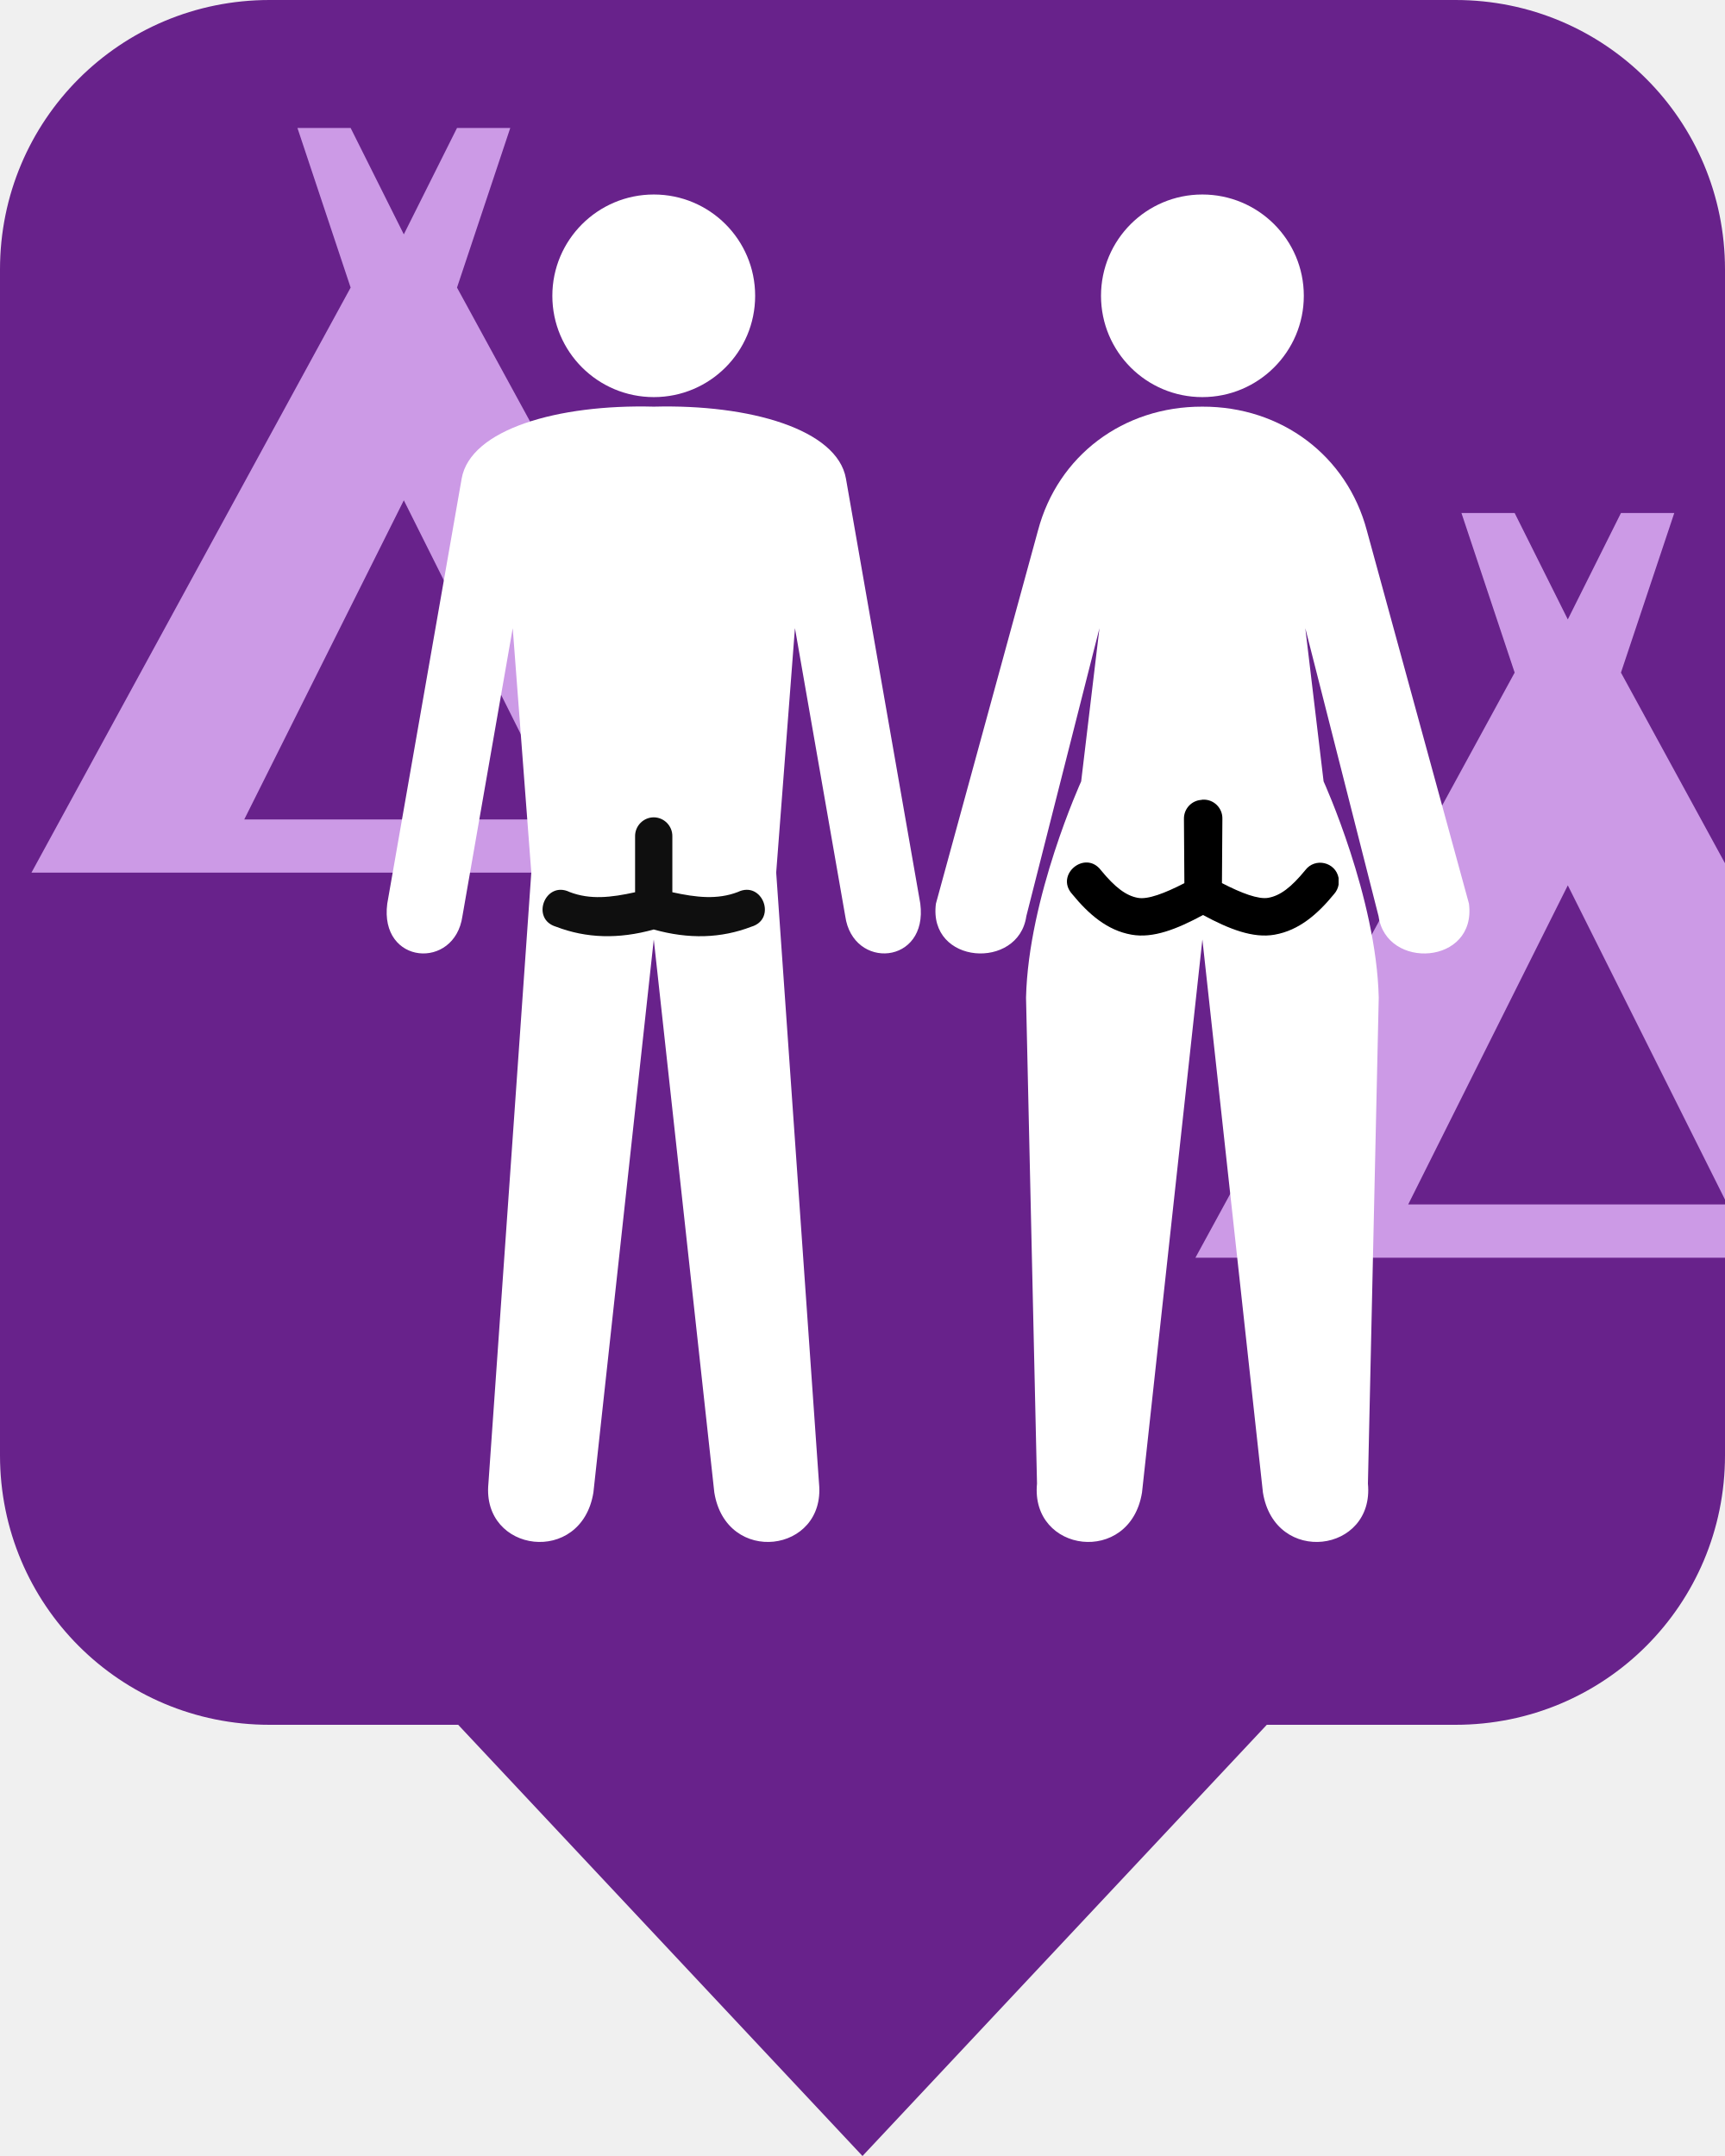
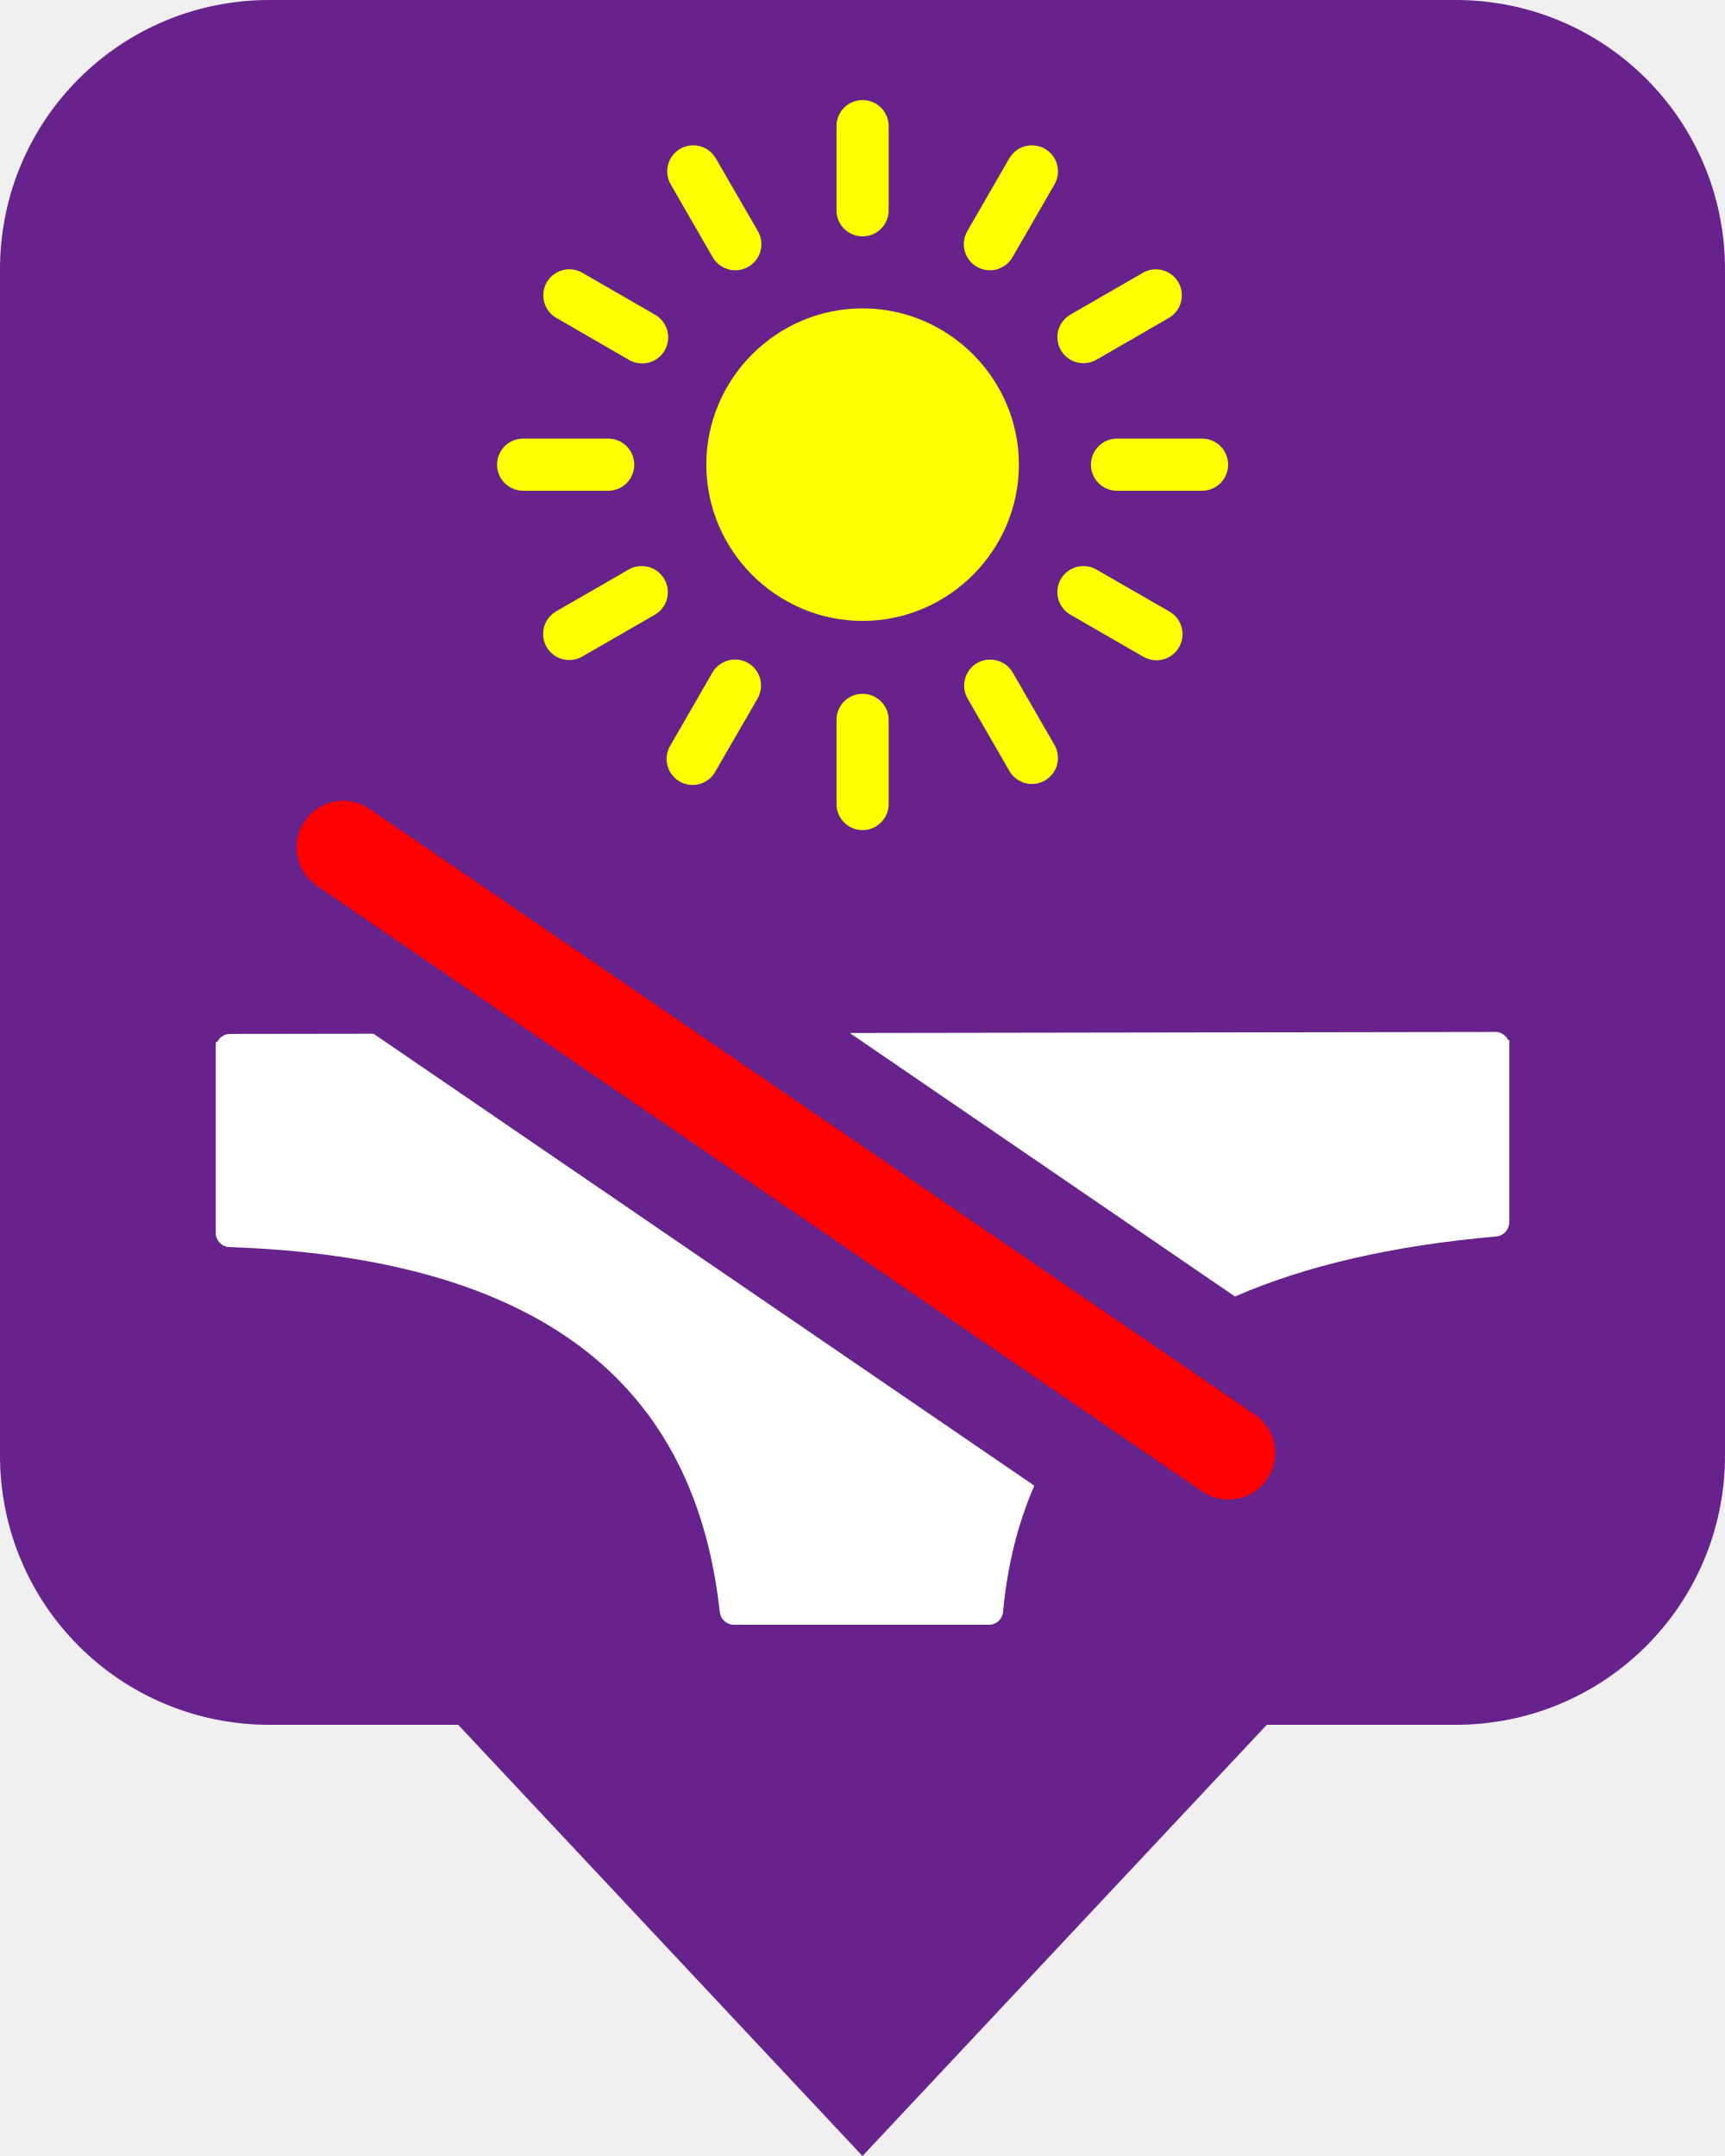
<svg xmlns="http://www.w3.org/2000/svg" version="1.1" width="32" height="40" viewBox="0 0 30 37.5" id="svg2">
  <defs id="defs8" />
  <rect width="14" height="14" x="0" y="23.5" id="canvas" style="visibility:hidden;fill:none;stroke:none" />
  <path style="opacity:1;fill:#68228b;fill-opacity:1;stroke:none;stroke-width:0;stroke-linecap:butt;stroke-linejoin:miter;stroke-miterlimit:4;stroke-dasharray:none;stroke-dashoffset:0;stroke-opacity:1" d="M 5 0 C 2.23 0 0 2.23 0 5 L 0 27 C 0 29.77 2.23 32 5 32 L 8.5 32 L 16 40 L 23.5 32 L 27 32 C 29.77 32 32 29.77 32 27 L 32 5 C 32 2.23 29.77 0 27 0 L 5 0 z " id="rect5129" transform="scale(0.9375)" />
-   <path d="M 13.499,15.178 7.948,5.002 8.874,2.226 H 7.948 L 7.023,4.076 6.098,2.226 H 5.173 L 6.098,5.002 0.547,15.178 Z M 7.023,8.702 9.799,14.253 H 4.248 Z" id="camping-5" style="fill:#cc9ae6;stroke-width:2.097;fill-opacity:1" />
-   <path style="fill:#cc9ae6;stroke-width:2.236;fill-opacity:1" d="M 27.111 9.518 L 28.098 12.479 L 22.176 23.334 L 32 23.334 L 32 22.346 L 26.123 22.346 L 29.084 16.426 L 32 22.256 L 32 16.016 L 30.07 12.479 L 31.059 9.518 L 30.07 9.518 L 29.084 11.492 L 28.098 9.518 L 27.111 9.518 z " transform="scale(0.9375)" id="camping-5-6" />
-   <path style="opacity:1;fill:#ffffff;fill-opacity:1;stroke:none;stroke-width:0.234;stroke-linecap:round;stroke-linejoin:round;stroke-miterlimit:4;stroke-dasharray:none;stroke-dashoffset:0;stroke-opacity:1" d="m 11.371,3.383 c -0.974,0 -1.765,0.789 -1.765,1.762 0,0.974 0.791,1.762 1.765,1.762 0.974,0 1.762,-0.789 1.762,-1.762 0,-0.974 -0.789,-1.762 -1.762,-1.762 z m 0,3.69 C 9.704,7.029 8.18,7.466 8.029,8.324 L 6.735,15.717 C 6.596,16.783 7.908,16.877 8.042,15.936 L 8.917,10.926 9.24,15.178 8.494,25.805 c -0.117,1.207 1.619,1.433 1.826,0.155 l 1.05,-9.62 1.053,9.62 c 0.207,1.278 1.938,1.052 1.821,-0.155 l -0.745,-10.628 0.326,-4.252 0.875,5.01 c 0.133,0.942 1.443,0.847 1.305,-0.219 L 14.712,8.324 C 14.561,7.466 13.037,7.029 11.371,7.073 Z" id="path4713-6" />
-   <path style="opacity:1;fill:#000000;fill-opacity:0.941;stroke:none;stroke-width:1.406;stroke-linecap:round;stroke-linejoin:round;stroke-miterlimit:4;stroke-dasharray:none;stroke-dashoffset:0;stroke-opacity:1" d="m 11.369,14.216 c -0.181,0.001 -0.327,0.151 -0.324,0.331 v 0.972 c -0.417,0.092 -0.782,0.134 -1.139,-0.004 -0.424,-0.205 -0.686,0.471 -0.234,0.604 0.524,0.201 1.085,0.219 1.697,0.048 0.612,0.172 1.173,0.153 1.697,-0.048 0.452,-0.133 0.19,-0.81 -0.234,-0.604 -0.357,0.137 -0.722,0.095 -1.139,0.004 v -0.972 c 0.003,-0.181 -0.143,-0.33 -0.324,-0.331 z" id="rect5730" />
-   <path style="fill:#ffffff;fill-opacity:1;fill-rule:evenodd;stroke:none;stroke-width:0.937px;stroke-linecap:butt;stroke-linejoin:miter;stroke-opacity:1" d="m 20.91,3.383 c -0.974,0 -1.762,0.789 -1.762,1.762 0,0.974 0.789,1.762 1.762,1.762 0.974,0 1.765,-0.789 1.765,-1.762 0,-0.974 -0.791,-1.762 -1.765,-1.762 z m 0,3.69 c -1.379,-0.004 -2.514,0.856 -2.858,2.154 l -1.775,6.49 c -0.139,1.066 1.438,1.16 1.572,0.219 l 1.272,-5.01 -0.318,2.665 c 0,0 -0.918,2.015 -0.959,3.761 l 0.191,8.453 c -0.117,1.207 1.619,1.433 1.826,0.155 l 1.05,-9.62 1.053,9.62 c 0.207,1.278 1.943,1.052 1.826,-0.155 l 0.188,-8.453 c -0.041,-1.746 -0.959,-3.761 -0.959,-3.761 l -0.318,-2.665 1.274,5.01 c 0.133,0.942 1.71,0.847 1.572,-0.219 L 23.771,9.227 C 23.426,7.929 22.289,7.069 20.91,7.073 Z" id="path4531-6-7-6-7-9" />
-   <path style="opacity:1;fill:#000000;fill-opacity:1;stroke:none;stroke-width:1.5;stroke-linecap:round;stroke-linejoin:round;stroke-miterlimit:4;stroke-dasharray:none;stroke-dashoffset:0;stroke-opacity:1" d="m 22.301,14.836 c -0.003,0.001 -0.006,0.003 -0.01,0.004 -0.186,0.01 -0.331,0.165 -0.328,0.352 l 0.008,1.193 c -0.366,0.189 -0.678,0.306 -0.861,0.273 -0.219,-0.039 -0.423,-0.192 -0.686,-0.512 -0.29,-0.384 -0.856,0.079 -0.537,0.439 0.307,0.375 0.65,0.676 1.104,0.756 0.4,0.071 0.842,-0.103 1.326,-0.365 0.484,0.262 0.929,0.436 1.328,0.365 0.454,-0.08 0.798,-0.381 1.105,-0.756 0.043,-0.049 0.071,-0.108 0.082,-0.172 v -0.125 c -0.057,-0.296 -0.438,-0.384 -0.619,-0.143 -0.262,0.32 -0.466,0.473 -0.686,0.512 -0.183,0.032 -0.493,-0.084 -0.859,-0.273 l 0.008,-1.193 c 0.005,-0.201 -0.161,-0.364 -0.361,-0.355 -0.005,-9e-5 -0.009,-9e-5 -0.014,0 z" transform="scale(0.9375)" id="rect6401" />
+   <g id="g1389" transform="translate(0.00183108,-0.134649)">
+     <g id="g1630" style="fill:#ffff00;stroke-width:1;stroke-dasharray:none" transform="translate(0.5019263,0.8642803)">
+       <path id="path4784-9-4" d="m 9.37,3.955 a 0.453,0.453 0 0 0 -0.194,0.847 l 1.245,0.72 a 0.454,0.454 0 1 0 0.455,-0.785 L 9.631,4.019 A 0.453,0.453 0 0 0 9.37,3.955 Z" style="color:#000000;font-style:normal;font-variant:normal;font-weight:normal;font-stretch:normal;font-size:medium;line-height:normal;font-family:sans-serif;font-variant-ligatures:normal;font-variant-position:normal;font-variant-caps:normal;font-variant-numeric:normal;font-variant-alternates:normal;font-feature-settings:normal;text-indent:0;text-align:start;text-decoration:none;text-decoration-line:none;text-decoration-style:solid;text-decoration-color:#000000;letter-spacing:normal;word-spacing:normal;text-transform:none;writing-mode:lr-tb;direction:ltr;text-orientation:mixed;dominant-baseline:auto;baseline-shift:baseline;text-anchor:start;white-space:normal;shape-padding:0;clip-rule:nonzero;display:inline;overflow:visible;visibility:visible;isolation:auto;mix-blend-mode:normal;color-interpolation:sRGB;color-interpolation-filters:linearRGB;solid-color:#000000;solid-opacity:1;fill:#ffff00;fill-opacity:1;fill-rule:evenodd;stroke:none;stroke-width:1;stroke-linecap:round;stroke-linejoin:miter;stroke-miterlimit:4;stroke-dasharray:none;stroke-dashoffset:0;stroke-opacity:1;color-rendering:auto;image-rendering:auto;shape-rendering:auto;text-rendering:auto;enable-background:accumulate" />
+       <path id="path4784" d="m 14.492,11.338 a 0.453,0.453 0 0 0 -0.448,0.46 v 1.436 a 0.454,0.454 0 1 0 0.907,0 V 11.798 A 0.453,0.453 0 0 0 14.492,11.338 Z" style="color:#000000;font-style:normal;font-variant:normal;font-weight:normal;font-stretch:normal;font-size:medium;line-height:normal;font-family:sans-serif;font-variant-ligatures:normal;font-variant-position:normal;font-variant-caps:normal;font-variant-numeric:normal;font-variant-alternates:normal;font-feature-settings:normal;text-indent:0;text-align:start;text-decoration:none;text-decoration-line:none;text-decoration-style:solid;text-decoration-color:#000000;letter-spacing:normal;word-spacing:normal;text-transform:none;writing-mode:lr-tb;direction:ltr;text-orientation:mixed;dominant-baseline:auto;baseline-shift:baseline;text-anchor:start;white-space:normal;shape-padding:0;clip-rule:nonzero;display:inline;overflow:visible;visibility:visible;isolation:auto;mix-blend-mode:normal;color-interpolation:sRGB;color-interpolation-filters:linearRGB;solid-color:#000000;solid-opacity:1;fill:#ffff00;fill-opacity:1;fill-rule:evenodd;stroke:none;stroke-width:1;stroke-linecap:round;stroke-linejoin:miter;stroke-miterlimit:4;stroke-dasharray:none;stroke-dashoffset:0;stroke-opacity:1;color-rendering:auto;image-rendering:auto;shape-rendering:auto;text-rendering:auto;enable-background:accumulate" />
+       <path id="path4784-9" d="m 14.492,1.011 a 0.453,0.453 0 0 0 -0.448,0.46 v 1.436 a 0.454,0.454 0 1 0 0.907,0 V 1.47 A 0.453,0.453 0 0 0 14.492,1.011 Z" style="color:#000000;font-style:normal;font-variant:normal;font-weight:normal;font-stretch:normal;font-size:medium;line-height:normal;font-family:sans-serif;font-variant-ligatures:normal;font-variant-position:normal;font-variant-caps:normal;font-variant-numeric:normal;font-variant-alternates:normal;font-feature-settings:normal;text-indent:0;text-align:start;text-decoration:none;text-decoration-line:none;text-decoration-style:solid;text-decoration-color:#000000;letter-spacing:normal;word-spacing:normal;text-transform:none;writing-mode:lr-tb;direction:ltr;text-orientation:mixed;dominant-baseline:auto;baseline-shift:baseline;text-anchor:start;white-space:normal;shape-padding:0;clip-rule:nonzero;display:inline;overflow:visible;visibility:visible;isolation:auto;mix-blend-mode:normal;color-interpolation:sRGB;color-interpolation-filters:linearRGB;solid-color:#000000;solid-opacity:1;fill:#ffff00;fill-opacity:1;fill-rule:evenodd;stroke:none;stroke-width:1;stroke-linecap:round;stroke-linejoin:miter;stroke-miterlimit:4;stroke-dasharray:none;stroke-dashoffset:0;stroke-opacity:1;color-rendering:auto;image-rendering:auto;shape-rendering:auto;text-rendering:auto;enable-background:accumulate" />
+       <path id="path4801" d="m 14.497,4.634 c -1.494,0 -2.717,1.223 -2.717,2.717 0,1.494 1.223,2.719 2.717,2.719 1.494,0 2.719,-1.225 2.719,-2.719 0,-1.494 -1.225,-2.717 -2.719,-2.717 z" style="color:#000000;font-style:normal;font-variant:normal;font-weight:normal;font-stretch:normal;font-size:medium;line-height:normal;font-family:sans-serif;font-variant-ligatures:normal;font-variant-position:normal;font-variant-caps:normal;font-variant-numeric:normal;font-variant-alternates:normal;font-feature-settings:normal;text-indent:0;text-align:start;text-decoration:none;text-decoration-line:none;text-decoration-style:solid;text-decoration-color:#000000;letter-spacing:normal;word-spacing:normal;text-transform:none;writing-mode:lr-tb;direction:ltr;text-orientation:mixed;dominant-baseline:auto;baseline-shift:baseline;text-anchor:start;white-space:normal;shape-padding:0;clip-rule:nonzero;display:inline;overflow:visible;visibility:visible;isolation:auto;mix-blend-mode:normal;color-interpolation:sRGB;color-interpolation-filters:linearRGB;solid-color:#000000;solid-opacity:1;fill:#ffff00;fill-opacity:1;fill-rule:nonzero;stroke:none;stroke-width:1;stroke-linecap:round;stroke-linejoin:miter;stroke-miterlimit:4;stroke-dasharray:none;stroke-dashoffset:0;stroke-opacity:1;color-rendering:auto;image-rendering:auto;shape-rendering:auto;text-rendering:auto;enable-background:accumulate" />
+       <path id="path4784-5" d="m 18.944,6.899 a 0.454,0.454 0 1 0 0,0.907 h 1.436 a 0.454,0.454 0 1 0 0,-0.907 z" style="color:#000000;font-style:normal;font-variant:normal;font-weight:normal;font-stretch:normal;font-size:medium;line-height:normal;font-family:sans-serif;font-variant-ligatures:normal;font-variant-position:normal;font-variant-caps:normal;font-variant-numeric:normal;font-variant-alternates:normal;font-feature-settings:normal;text-indent:0;text-align:start;text-decoration:none;text-decoration-line:none;text-decoration-style:solid;text-decoration-color:#000000;letter-spacing:normal;word-spacing:normal;text-transform:none;writing-mode:lr-tb;direction:ltr;text-orientation:mixed;dominant-baseline:auto;baseline-shift:baseline;text-anchor:start;white-space:normal;shape-padding:0;clip-rule:nonzero;display:inline;overflow:visible;visibility:visible;isolation:auto;mix-blend-mode:normal;color-interpolation:sRGB;color-interpolation-filters:linearRGB;solid-color:#000000;solid-opacity:1;fill:#ffff00;fill-opacity:1;fill-rule:evenodd;stroke:none;stroke-width:1;stroke-linecap:round;stroke-linejoin:miter;stroke-miterlimit:4;stroke-dasharray:none;stroke-dashoffset:0;stroke-opacity:1;color-rendering:auto;image-rendering:auto;shape-rendering:auto;text-rendering:auto;enable-background:accumulate" />
+       <path id="path4784-9-7" d="m 8.616,6.899 a 0.454,0.454 0 1 0 0,0.907 h 1.436 a 0.454,0.454 0 1 0 0,-0.907 z" style="color:#000000;font-style:normal;font-variant:normal;font-weight:normal;font-stretch:normal;font-size:medium;line-height:normal;font-family:sans-serif;font-variant-ligatures:normal;font-variant-position:normal;font-variant-caps:normal;font-variant-numeric:normal;font-variant-alternates:normal;font-feature-settings:normal;text-indent:0;text-align:start;text-decoration:none;text-decoration-line:none;text-decoration-style:solid;text-decoration-color:#000000;letter-spacing:normal;word-spacing:normal;text-transform:none;writing-mode:lr-tb;direction:ltr;text-orientation:mixed;dominant-baseline:auto;baseline-shift:baseline;text-anchor:start;white-space:normal;shape-padding:0;clip-rule:nonzero;display:inline;overflow:visible;visibility:visible;isolation:auto;mix-blend-mode:normal;color-interpolation:sRGB;color-interpolation-filters:linearRGB;solid-color:#000000;solid-opacity:1;fill:#ffff00;fill-opacity:1;fill-rule:evenodd;stroke:none;stroke-width:1;stroke-linecap:round;stroke-linejoin:miter;stroke-miterlimit:4;stroke-dasharray:none;stroke-dashoffset:0;stroke-opacity:1;color-rendering:auto;image-rendering:auto;shape-rendering:auto;text-rendering:auto;enable-background:accumulate" />
+       <path id="path4784-96" d="m 11.536,1.798 a 0.453,0.453 0 0 0 -0.371,0.687 l 0.718,1.245 a 0.454,0.454 0 1 0 0.785,-0.455 L 11.948,2.03 A 0.453,0.453 0 0 0 11.536,1.798 Z" style="color:#000000;font-style:normal;font-variant:normal;font-weight:normal;font-stretch:normal;font-size:medium;line-height:normal;font-family:sans-serif;font-variant-ligatures:normal;font-variant-position:normal;font-variant-caps:normal;font-variant-numeric:normal;font-variant-alternates:normal;font-feature-settings:normal;text-indent:0;text-align:start;text-decoration:none;text-decoration-line:none;text-decoration-style:solid;text-decoration-color:#000000;letter-spacing:normal;word-spacing:normal;text-transform:none;writing-mode:lr-tb;direction:ltr;text-orientation:mixed;dominant-baseline:auto;baseline-shift:baseline;text-anchor:start;white-space:normal;shape-padding:0;clip-rule:nonzero;display:inline;overflow:visible;visibility:visible;isolation:auto;mix-blend-mode:normal;color-interpolation:sRGB;color-interpolation-filters:linearRGB;solid-color:#000000;solid-opacity:1;fill:#ffff00;fill-opacity:1;fill-rule:evenodd;stroke:none;stroke-width:1;stroke-linecap:round;stroke-linejoin:miter;stroke-miterlimit:4;stroke-dasharray:none;stroke-dashoffset:0;stroke-opacity:1;color-rendering:auto;image-rendering:auto;shape-rendering:auto;text-rendering:auto;enable-background:accumulate" />
+       <path id="path4784-9-2" d="m 16.699,10.742 a 0.453,0.453 0 0 0 -0.371,0.685 l 0.718,1.245 a 0.453,0.453 0 1 0 0.785,-0.452 l -0.718,-1.245 a 0.453,0.453 0 0 0 -0.414,-0.232 z" style="color:#000000;font-style:normal;font-variant:normal;font-weight:normal;font-stretch:normal;font-size:medium;line-height:normal;font-family:sans-serif;font-variant-ligatures:normal;font-variant-position:normal;font-variant-caps:normal;font-variant-numeric:normal;font-variant-alternates:normal;font-feature-settings:normal;text-indent:0;text-align:start;text-decoration:none;text-decoration-line:none;text-decoration-style:solid;text-decoration-color:#000000;letter-spacing:normal;word-spacing:normal;text-transform:none;writing-mode:lr-tb;direction:ltr;text-orientation:mixed;dominant-baseline:auto;baseline-shift:baseline;text-anchor:start;white-space:normal;shape-padding:0;clip-rule:nonzero;display:inline;overflow:visible;visibility:visible;isolation:auto;mix-blend-mode:normal;color-interpolation:sRGB;color-interpolation-filters:linearRGB;solid-color:#000000;solid-opacity:1;fill:#ffff00;fill-opacity:1;fill-rule:evenodd;stroke:none;stroke-width:1;stroke-linecap:round;stroke-linejoin:miter;stroke-miterlimit:4;stroke-dasharray:none;stroke-dashoffset:0;stroke-opacity:1;color-rendering:auto;image-rendering:auto;shape-rendering:auto;text-rendering:auto;enable-background:accumulate" />
+       <path id="path4784-0" d="m 18.36,9.117 a 0.453,0.453 0 0 0 -0.239,0.85 l 1.245,0.718 a 0.454,0.454 0 1 0 0.455,-0.785 l -1.247,-0.718 a 0.453,0.453 0 0 0 -0.213,-0.065 z" style="color:#000000;font-style:normal;font-variant:normal;font-weight:normal;font-stretch:normal;font-size:medium;line-height:normal;font-family:sans-serif;font-variant-ligatures:normal;font-variant-position:normal;font-variant-caps:normal;font-variant-numeric:normal;font-variant-alternates:normal;font-feature-settings:normal;text-indent:0;text-align:start;text-decoration:none;text-decoration-line:none;text-decoration-style:solid;text-decoration-color:#000000;letter-spacing:normal;word-spacing:normal;text-transform:none;writing-mode:lr-tb;direction:ltr;text-orientation:mixed;dominant-baseline:auto;baseline-shift:baseline;text-anchor:start;white-space:normal;shape-padding:0;clip-rule:nonzero;display:inline;overflow:visible;visibility:visible;isolation:auto;mix-blend-mode:normal;color-interpolation:sRGB;color-interpolation-filters:linearRGB;solid-color:#000000;solid-opacity:1;fill:#ffff00;fill-opacity:1;fill-rule:evenodd;stroke:none;stroke-width:1;stroke-linecap:round;stroke-linejoin:miter;stroke-miterlimit:4;stroke-dasharray:none;stroke-dashoffset:0;stroke-opacity:1;color-rendering:auto;image-rendering:auto;shape-rendering:auto;text-rendering:auto;enable-background:accumulate" />
+       <path id="path4784-4" d="m 12.283,10.742 a 0.453,0.453 0 0 0 -0.4,0.232 l -0.718,1.245 a 0.453,0.453 0 1 0 0.783,0.452 l 0.72,-1.245 a 0.453,0.453 0 0 0 -0.385,-0.685 z" style="color:#000000;font-style:normal;font-variant:normal;font-weight:normal;font-stretch:normal;font-size:medium;line-height:normal;font-family:sans-serif;font-variant-ligatures:normal;font-variant-position:normal;font-variant-caps:normal;font-variant-numeric:normal;font-variant-alternates:normal;font-feature-settings:normal;text-indent:0;text-align:start;text-decoration:none;text-decoration-line:none;text-decoration-style:solid;text-decoration-color:#000000;letter-spacing:normal;word-spacing:normal;text-transform:none;writing-mode:lr-tb;direction:ltr;text-orientation:mixed;dominant-baseline:auto;baseline-shift:baseline;text-anchor:start;white-space:normal;shape-padding:0;clip-rule:nonzero;display:inline;overflow:visible;visibility:visible;isolation:auto;mix-blend-mode:normal;color-interpolation:sRGB;color-interpolation-filters:linearRGB;solid-color:#000000;solid-opacity:1;fill:#ffff00;fill-opacity:1;fill-rule:evenodd;stroke:none;stroke-width:1;stroke-linecap:round;stroke-linejoin:miter;stroke-miterlimit:4;stroke-dasharray:none;stroke-dashoffset:0;stroke-opacity:1;color-rendering:auto;image-rendering:auto;shape-rendering:auto;text-rendering:auto;enable-background:accumulate" />
+       <path id="path4784-9-1" d="m 17.446,1.798 a 0.453,0.453 0 0 0 -0.4,0.232 l -0.718,1.245 A 0.454,0.454 0 1 0 17.113,3.73 l 0.718,-1.245 A 0.453,0.453 0 0 0 17.446,1.798 Z" style="color:#000000;font-style:normal;font-variant:normal;font-weight:normal;font-stretch:normal;font-size:medium;line-height:normal;font-family:sans-serif;font-variant-ligatures:normal;font-variant-position:normal;font-variant-caps:normal;font-variant-numeric:normal;font-variant-alternates:normal;font-feature-settings:normal;text-indent:0;text-align:start;text-decoration:none;text-decoration-line:none;text-decoration-style:solid;text-decoration-color:#000000;letter-spacing:normal;word-spacing:normal;text-transform:none;writing-mode:lr-tb;direction:ltr;text-orientation:mixed;dominant-baseline:auto;baseline-shift:baseline;text-anchor:start;white-space:normal;shape-padding:0;clip-rule:nonzero;display:inline;overflow:visible;visibility:visible;isolation:auto;mix-blend-mode:normal;color-interpolation:sRGB;color-interpolation-filters:linearRGB;solid-color:#000000;solid-opacity:1;fill:#ffff00;fill-opacity:1;fill-rule:evenodd;stroke:none;stroke-width:1;stroke-linecap:round;stroke-linejoin:miter;stroke-miterlimit:4;stroke-dasharray:none;stroke-dashoffset:0;stroke-opacity:1;color-rendering:auto;image-rendering:auto;shape-rendering:auto;text-rendering:auto;enable-background:accumulate" />
+       <path id="path4784-91" d="m 19.566,3.955 a 0.453,0.453 0 0 0 -0.201,0.065 l -1.245,0.718 a 0.453,0.453 0 1 0 0.452,0.785 l 1.247,-0.72 a 0.453,0.453 0 0 0 -0.254,-0.847 z" style="color:#000000;font-style:normal;font-variant:normal;font-weight:normal;font-stretch:normal;font-size:medium;line-height:normal;font-family:sans-serif;font-variant-ligatures:normal;font-variant-position:normal;font-variant-caps:normal;font-variant-numeric:normal;font-variant-alternates:normal;font-feature-settings:normal;text-indent:0;text-align:start;text-decoration:none;text-decoration-line:none;text-decoration-style:solid;text-decoration-color:#000000;letter-spacing:normal;word-spacing:normal;text-transform:none;writing-mode:lr-tb;direction:ltr;text-orientation:mixed;dominant-baseline:auto;baseline-shift:baseline;text-anchor:start;white-space:normal;shape-padding:0;clip-rule:nonzero;display:inline;overflow:visible;visibility:visible;isolation:auto;mix-blend-mode:normal;color-interpolation:sRGB;color-interpolation-filters:linearRGB;solid-color:#000000;solid-opacity:1;fill:#ffff00;fill-opacity:1;fill-rule:evenodd;stroke:none;stroke-width:1;stroke-linecap:round;stroke-linejoin:miter;stroke-miterlimit:4;stroke-dasharray:none;stroke-dashoffset:0;stroke-opacity:1;color-rendering:auto;image-rendering:auto;shape-rendering:auto;text-rendering:auto;enable-background:accumulate" />
+       <path id="path4784-9-04" d="m 10.667,9.117 a 0.453,0.453 0 0 0 -0.247,0.065 l -1.245,0.718 A 0.454,0.454 0 1 0 9.631,10.685 L 10.876,9.967 a 0.453,0.453 0 0 0 -0.208,-0.85 z" style="color:#000000;font-style:normal;font-variant:normal;font-weight:normal;font-stretch:normal;font-size:medium;line-height:normal;font-family:sans-serif;font-variant-ligatures:normal;font-variant-position:normal;font-variant-caps:normal;font-variant-numeric:normal;font-variant-alternates:normal;font-feature-settings:normal;text-indent:0;text-align:start;text-decoration:none;text-decoration-line:none;text-decoration-style:solid;text-decoration-color:#000000;letter-spacing:normal;word-spacing:normal;text-transform:none;writing-mode:lr-tb;direction:ltr;text-orientation:mixed;dominant-baseline:auto;baseline-shift:baseline;text-anchor:start;white-space:normal;shape-padding:0;clip-rule:nonzero;display:inline;overflow:visible;visibility:visible;isolation:auto;mix-blend-mode:normal;color-interpolation:sRGB;color-interpolation-filters:linearRGB;solid-color:#000000;solid-opacity:1;fill:#ffff00;fill-opacity:1;fill-rule:evenodd;stroke:none;stroke-width:1;stroke-linecap:round;stroke-linejoin:miter;stroke-miterlimit:4;stroke-dasharray:none;stroke-dashoffset:0;stroke-opacity:1;color-rendering:auto;image-rendering:auto;shape-rendering:auto;text-rendering:auto;enable-background:accumulate" />
+     </g>
+     <g id="g6" style="fill:#ffffff;stroke-width:5.384" transform="matrix(0.1741363,0,0,0.1741363,3.75,18.08133)">
+       <path id="path4" style="clip-rule:evenodd;fill:#ffffff;fill-rule:evenodd;stroke-width:5.384" class="st0" d="m 127.79,0.003 c -0.042,0 -0.084,-1.5343e-4 -0.126,0.011 L 63.322,0.118 101.796,26.438 c 7.034,-3.068 15.7,-5.083 26.088,-5.994 0.747,-0.064 1.304,-0.694 1.304,-1.441 V 1.443 0.812 h -0.126 C 128.831,0.332 128.347,0.003 127.79,0.003 Z M 15.762,0.192 1.42,0.213 c -0.557,0 -1.041,0.33 -1.272,0.81 H -5.742628e-7 v 0.631 18.412 c 0,0.8 0.641,1.441 1.42,1.441 h 0.063 c 14.406,0.512 26.014,3.532 34.311,9.485 8.212,5.889 13.217,14.735 14.542,26.95 0.084,0.736 0.694,1.283 1.409,1.283 h 25.478 c 0.778,0 1.409,-0.63 1.42,-1.42 0.437,-4.553 1.472,-8.714 3.112,-12.471 z" />
+     </g>
+     <g id="path695-7" style="fill:#ff0000;stroke-width:1.157" transform="matrix(0.8644042,0,0,0.8644042,0.6992209,2.312121)">
+       <path style="color:#000000;fill:#ff0000;fill-rule:evenodd;stroke-width:2.169;stroke-linecap:round;-inkscape-stroke:none" d="m 6.094,14.531 17.812,12.188" id="path1338" />
+       <path style="color:#000000;fill:#ff0000;fill-rule:evenodd;stroke-width:1.157;stroke-linecap:round;-inkscape-stroke:none" d="m 5.922,13.609 a 0.938,0.938 0 0 0 -0.602,0.393 0.938,0.938 0 0 0 0.244,1.303 L 23.377,27.492 a 0.938,0.938 0 0 0 1.303,-0.244 0.938,0.938 0 0 0 -0.244,-1.303 L 6.623,13.758 A 0.938,0.938 0 0 0 5.922,13.609 Z" id="path1340" />
+     </g>
+   </g>
</svg>
